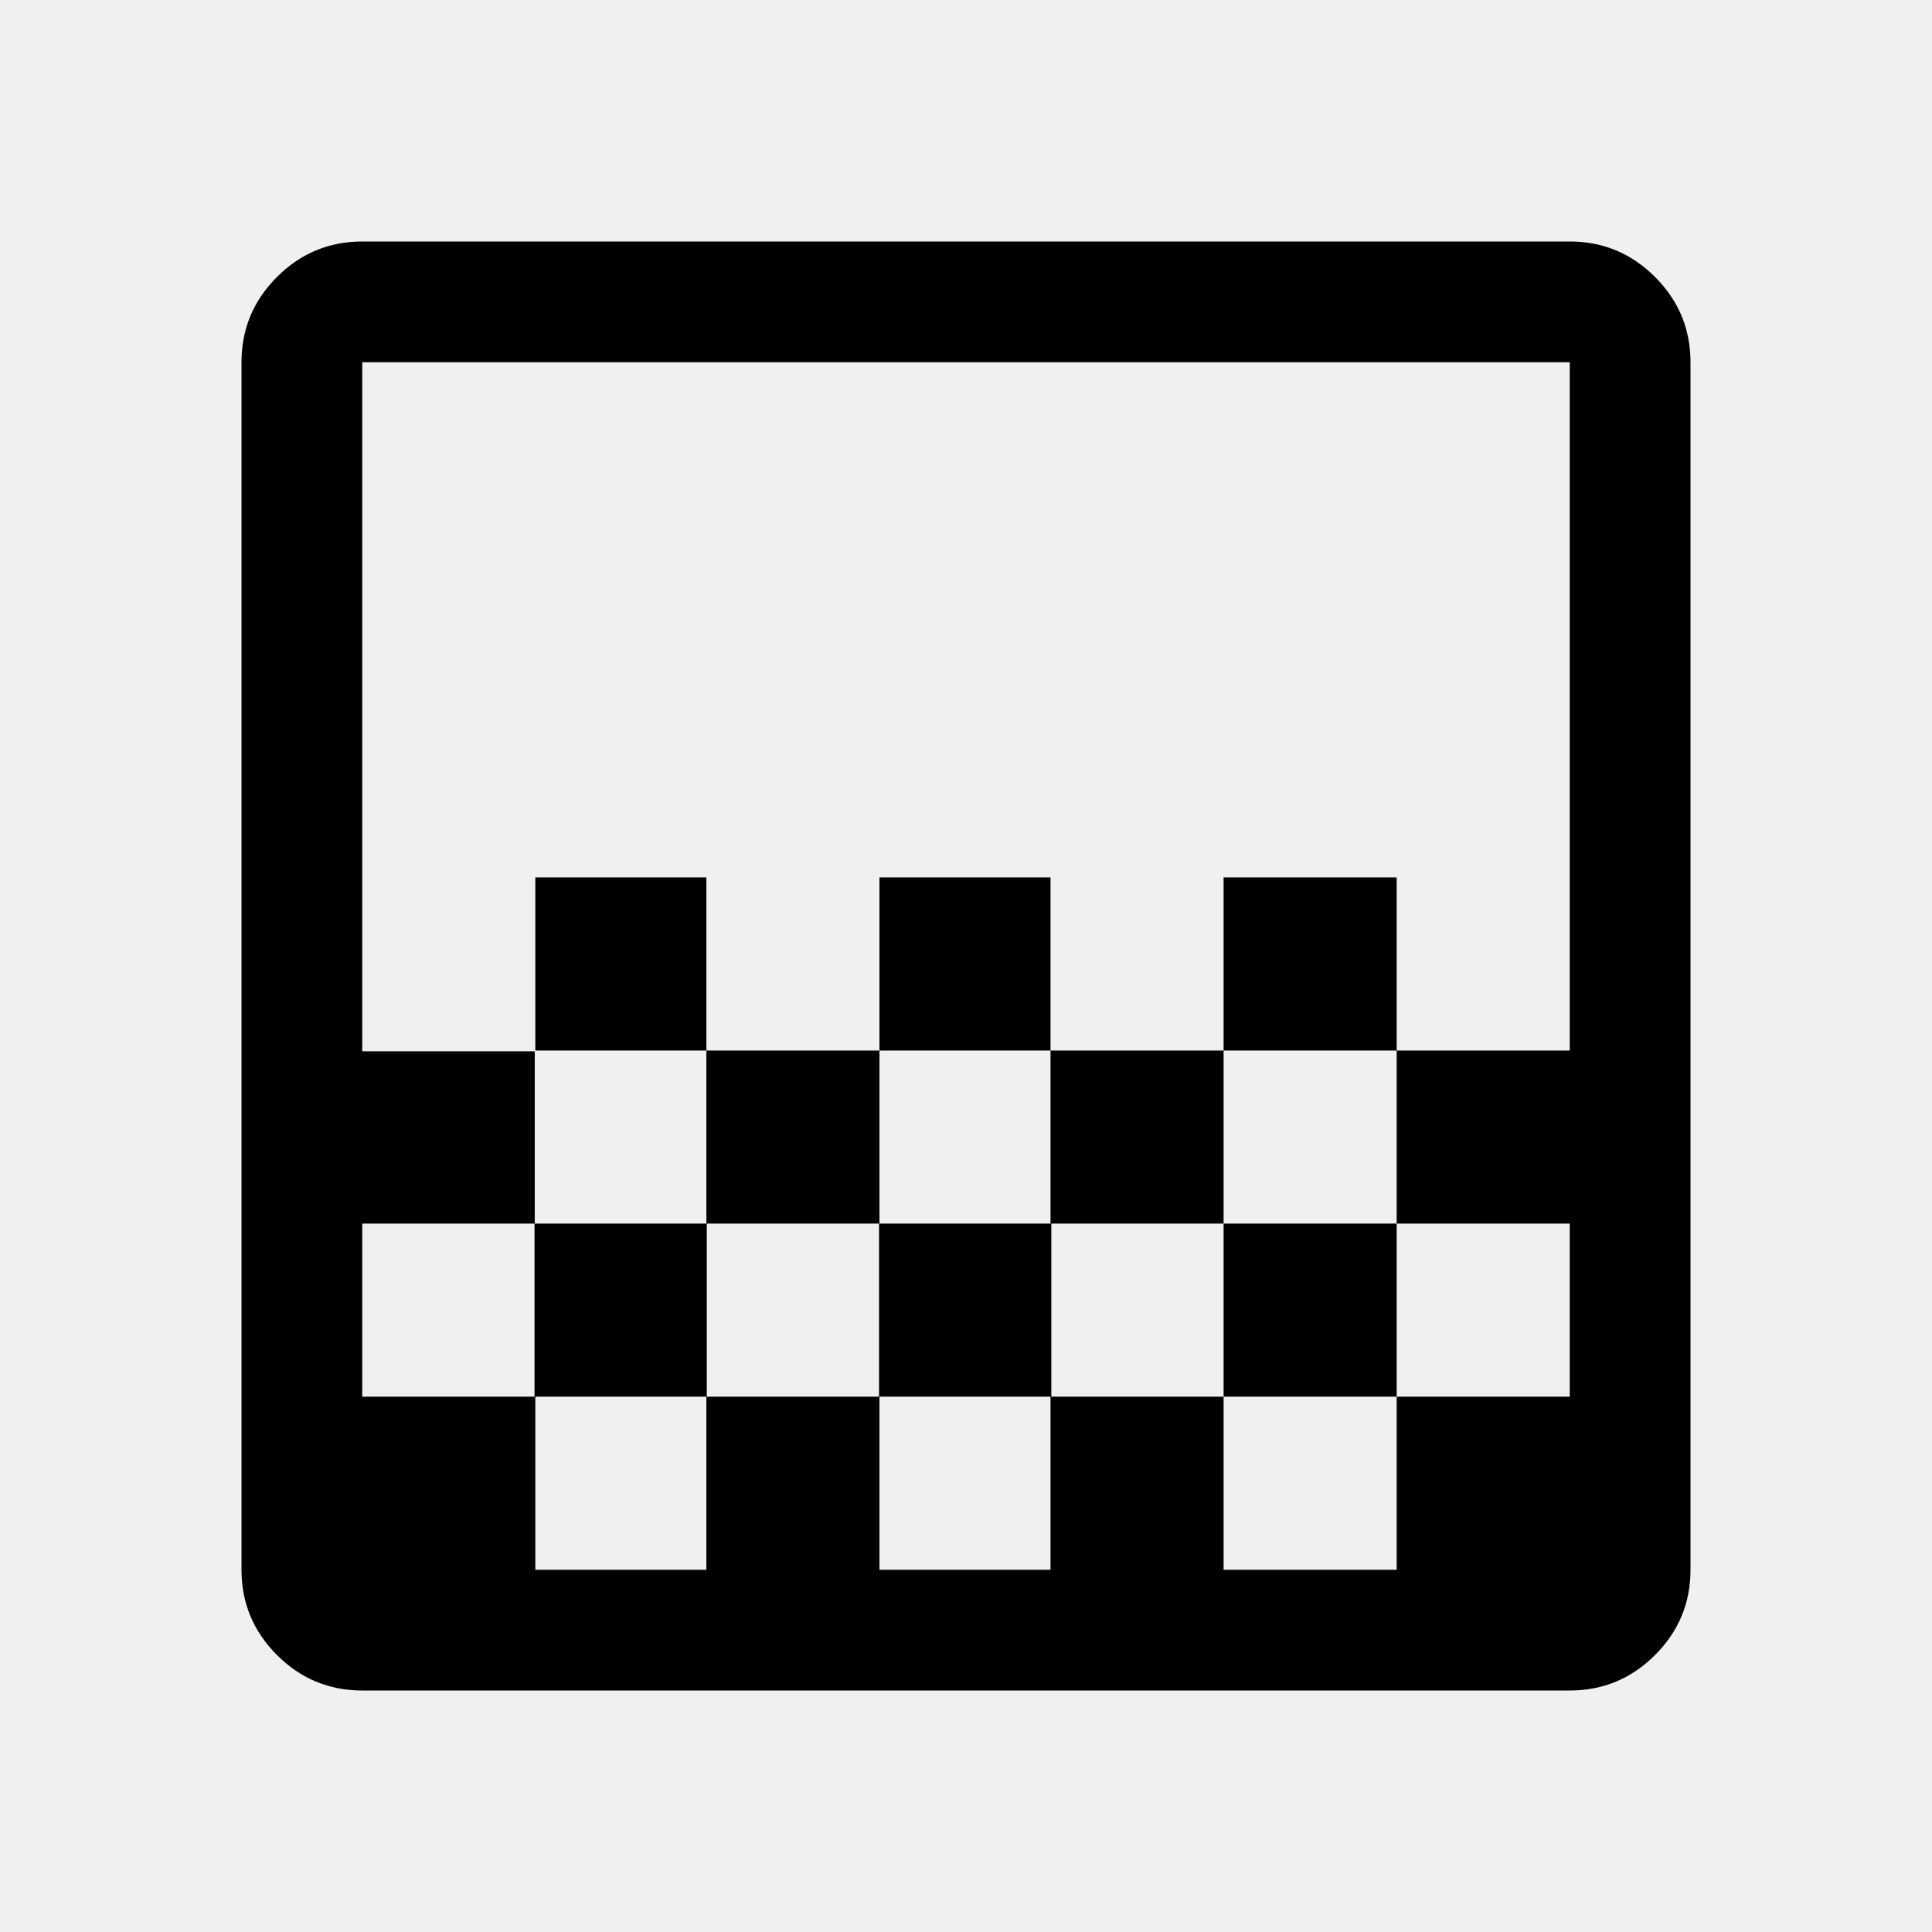
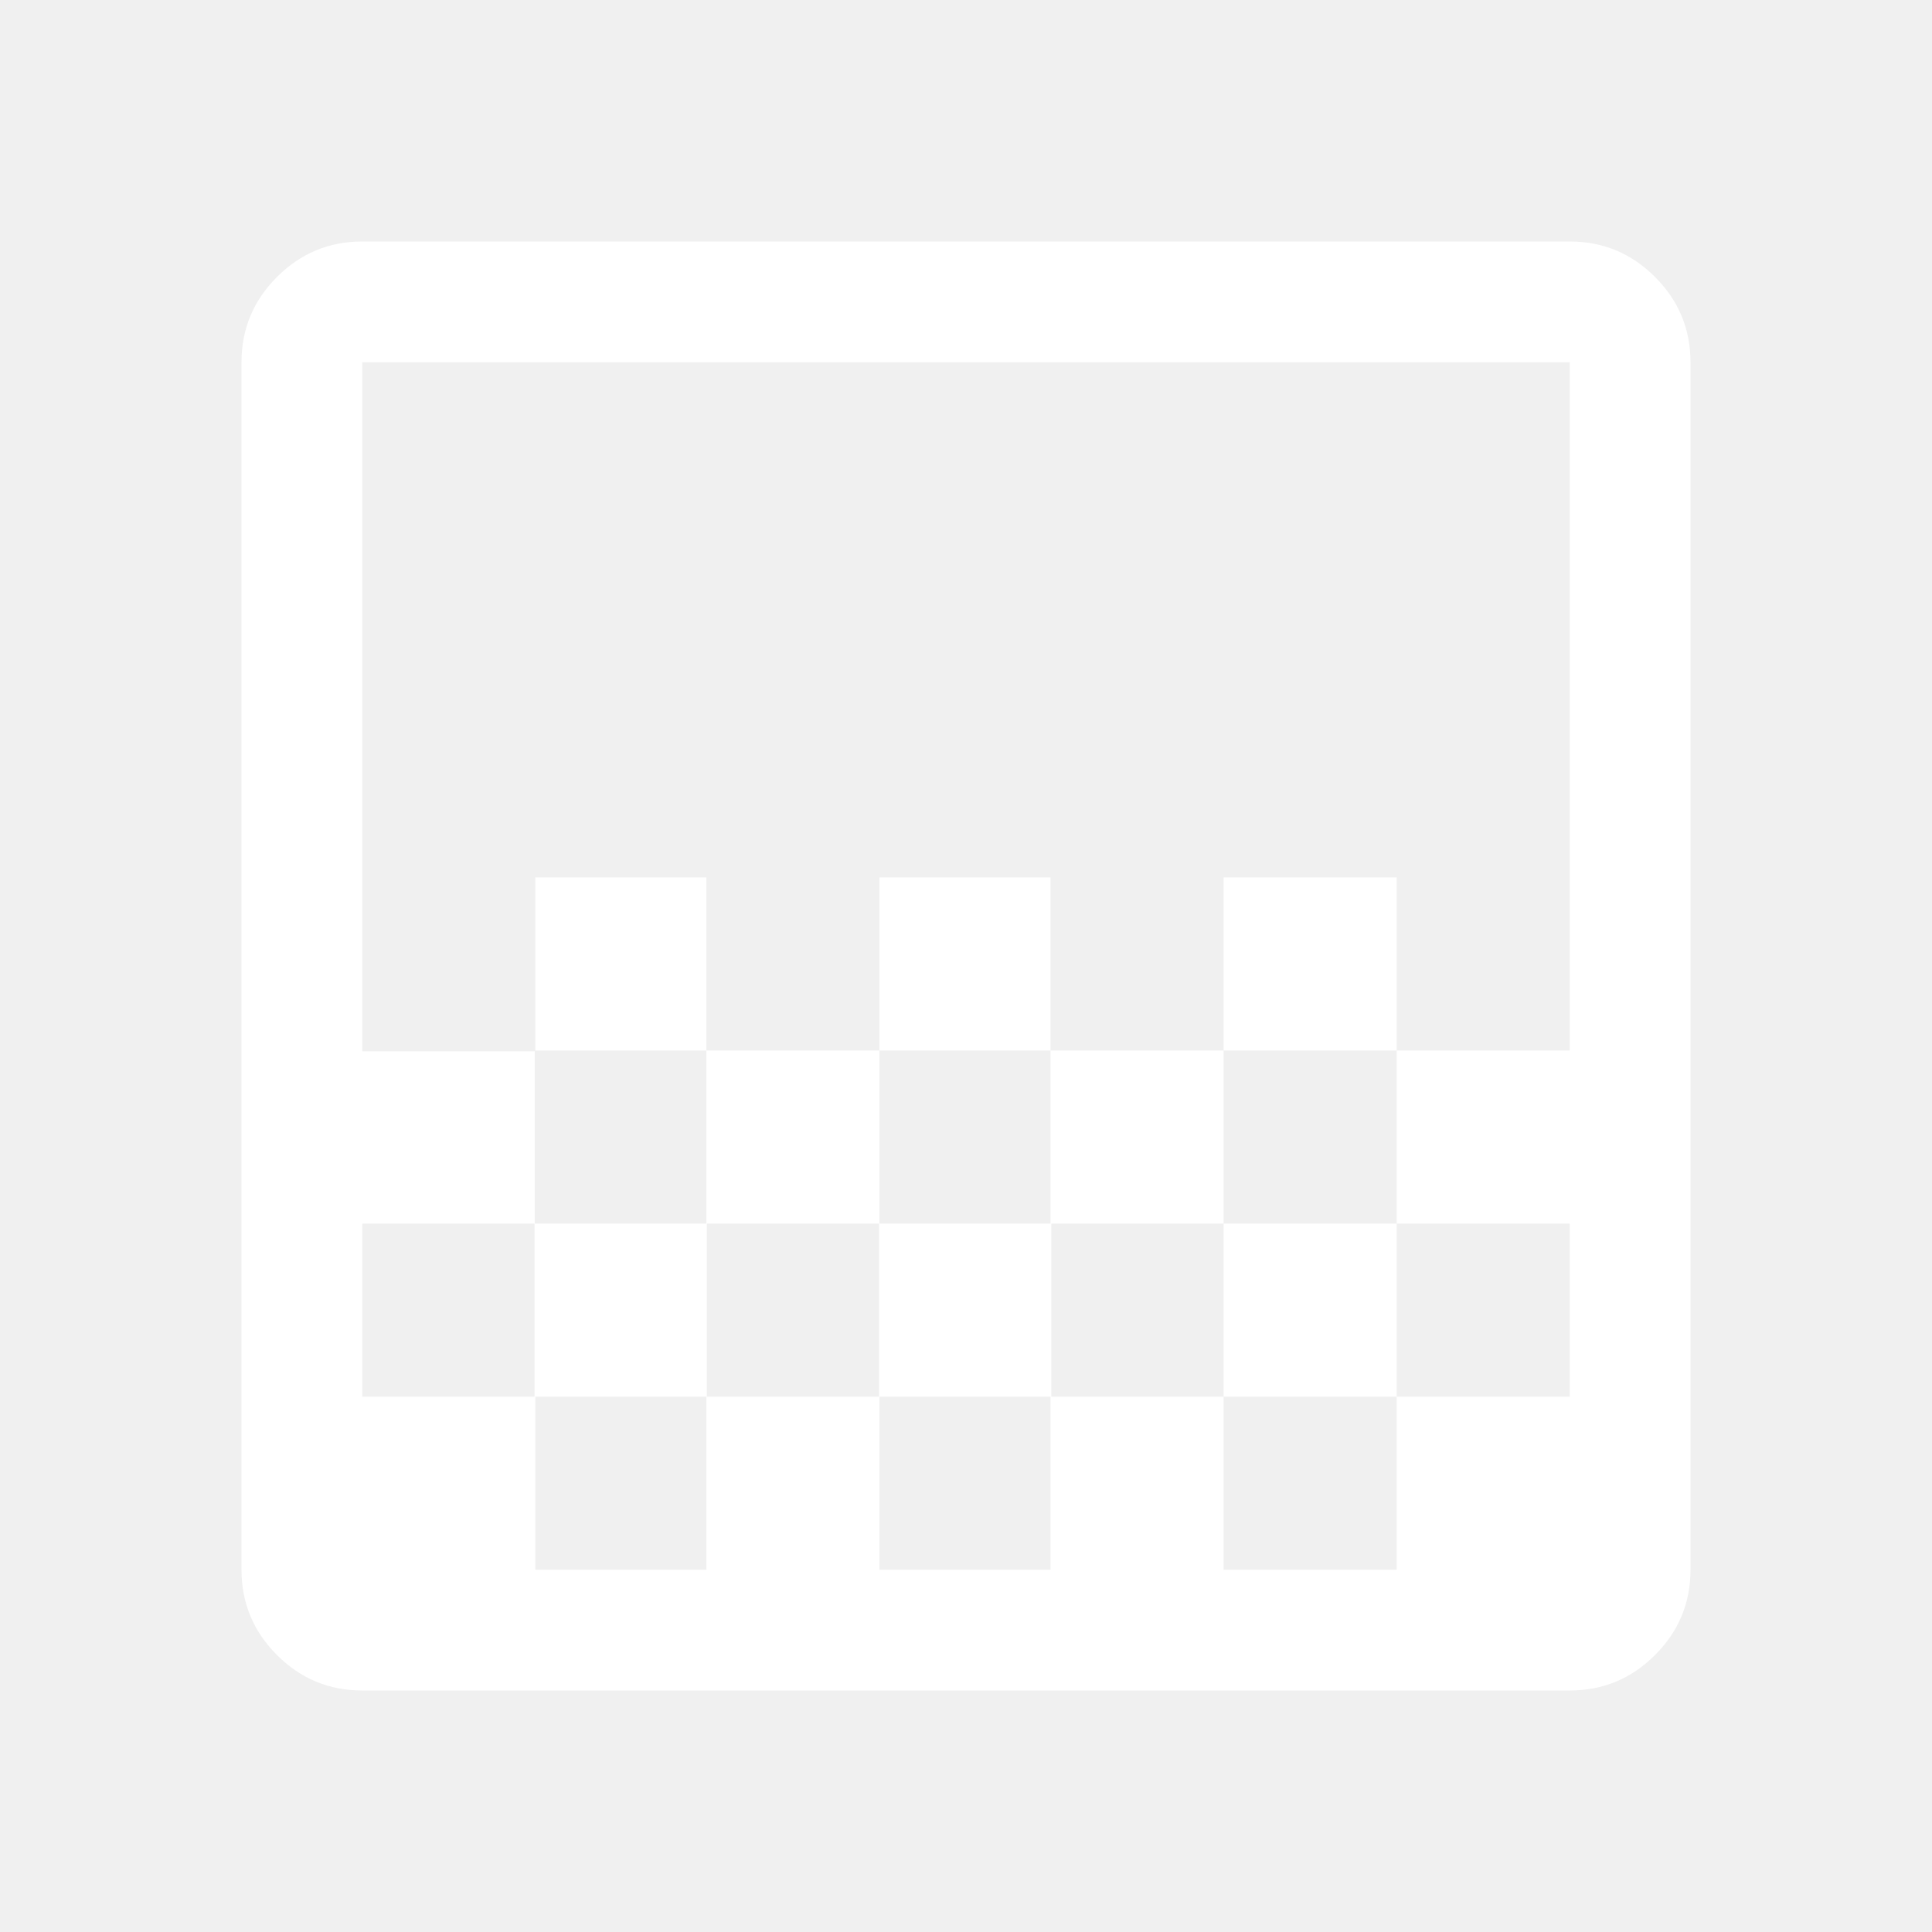
- <svg xmlns="http://www.w3.org/2000/svg" height="48" viewBox="0 -960 960 960" width="48">
+ <svg xmlns="http://www.w3.org/2000/svg" height="48" viewBox="0 -960 960 960" width="48" fill="#fff">
  <path d="M437-438v-86h85v86h-85Zm-86 86v-86h86v86h-86Zm171 0v-86h86v86h-86Zm86-86v-86h86v86h-86Zm-342 0v-86h85v86h-85Zm-86 318q-24.75 0-42.375-17.625T120-180v-600q0-24.75 17.625-42.375T180-840h600q24.75 0 42.375 17.625T840-780v600q0 24.75-17.625 42.375T780-120H180Zm86-60h85v-86h-85v86Zm171 0h85v-86h-85v86Zm343 0v-86 86Zm-600-86h85.6v-86h85.6v86h85.6v-86h85.6v86H608v-86h86v86h86v-86h-86v-86h86v-342H180v342.4h85.714v85.6H180v86Zm0 86v-600 600Zm600-258v86-86ZM608-266v86h86v-86h-86Z" />
</svg>
